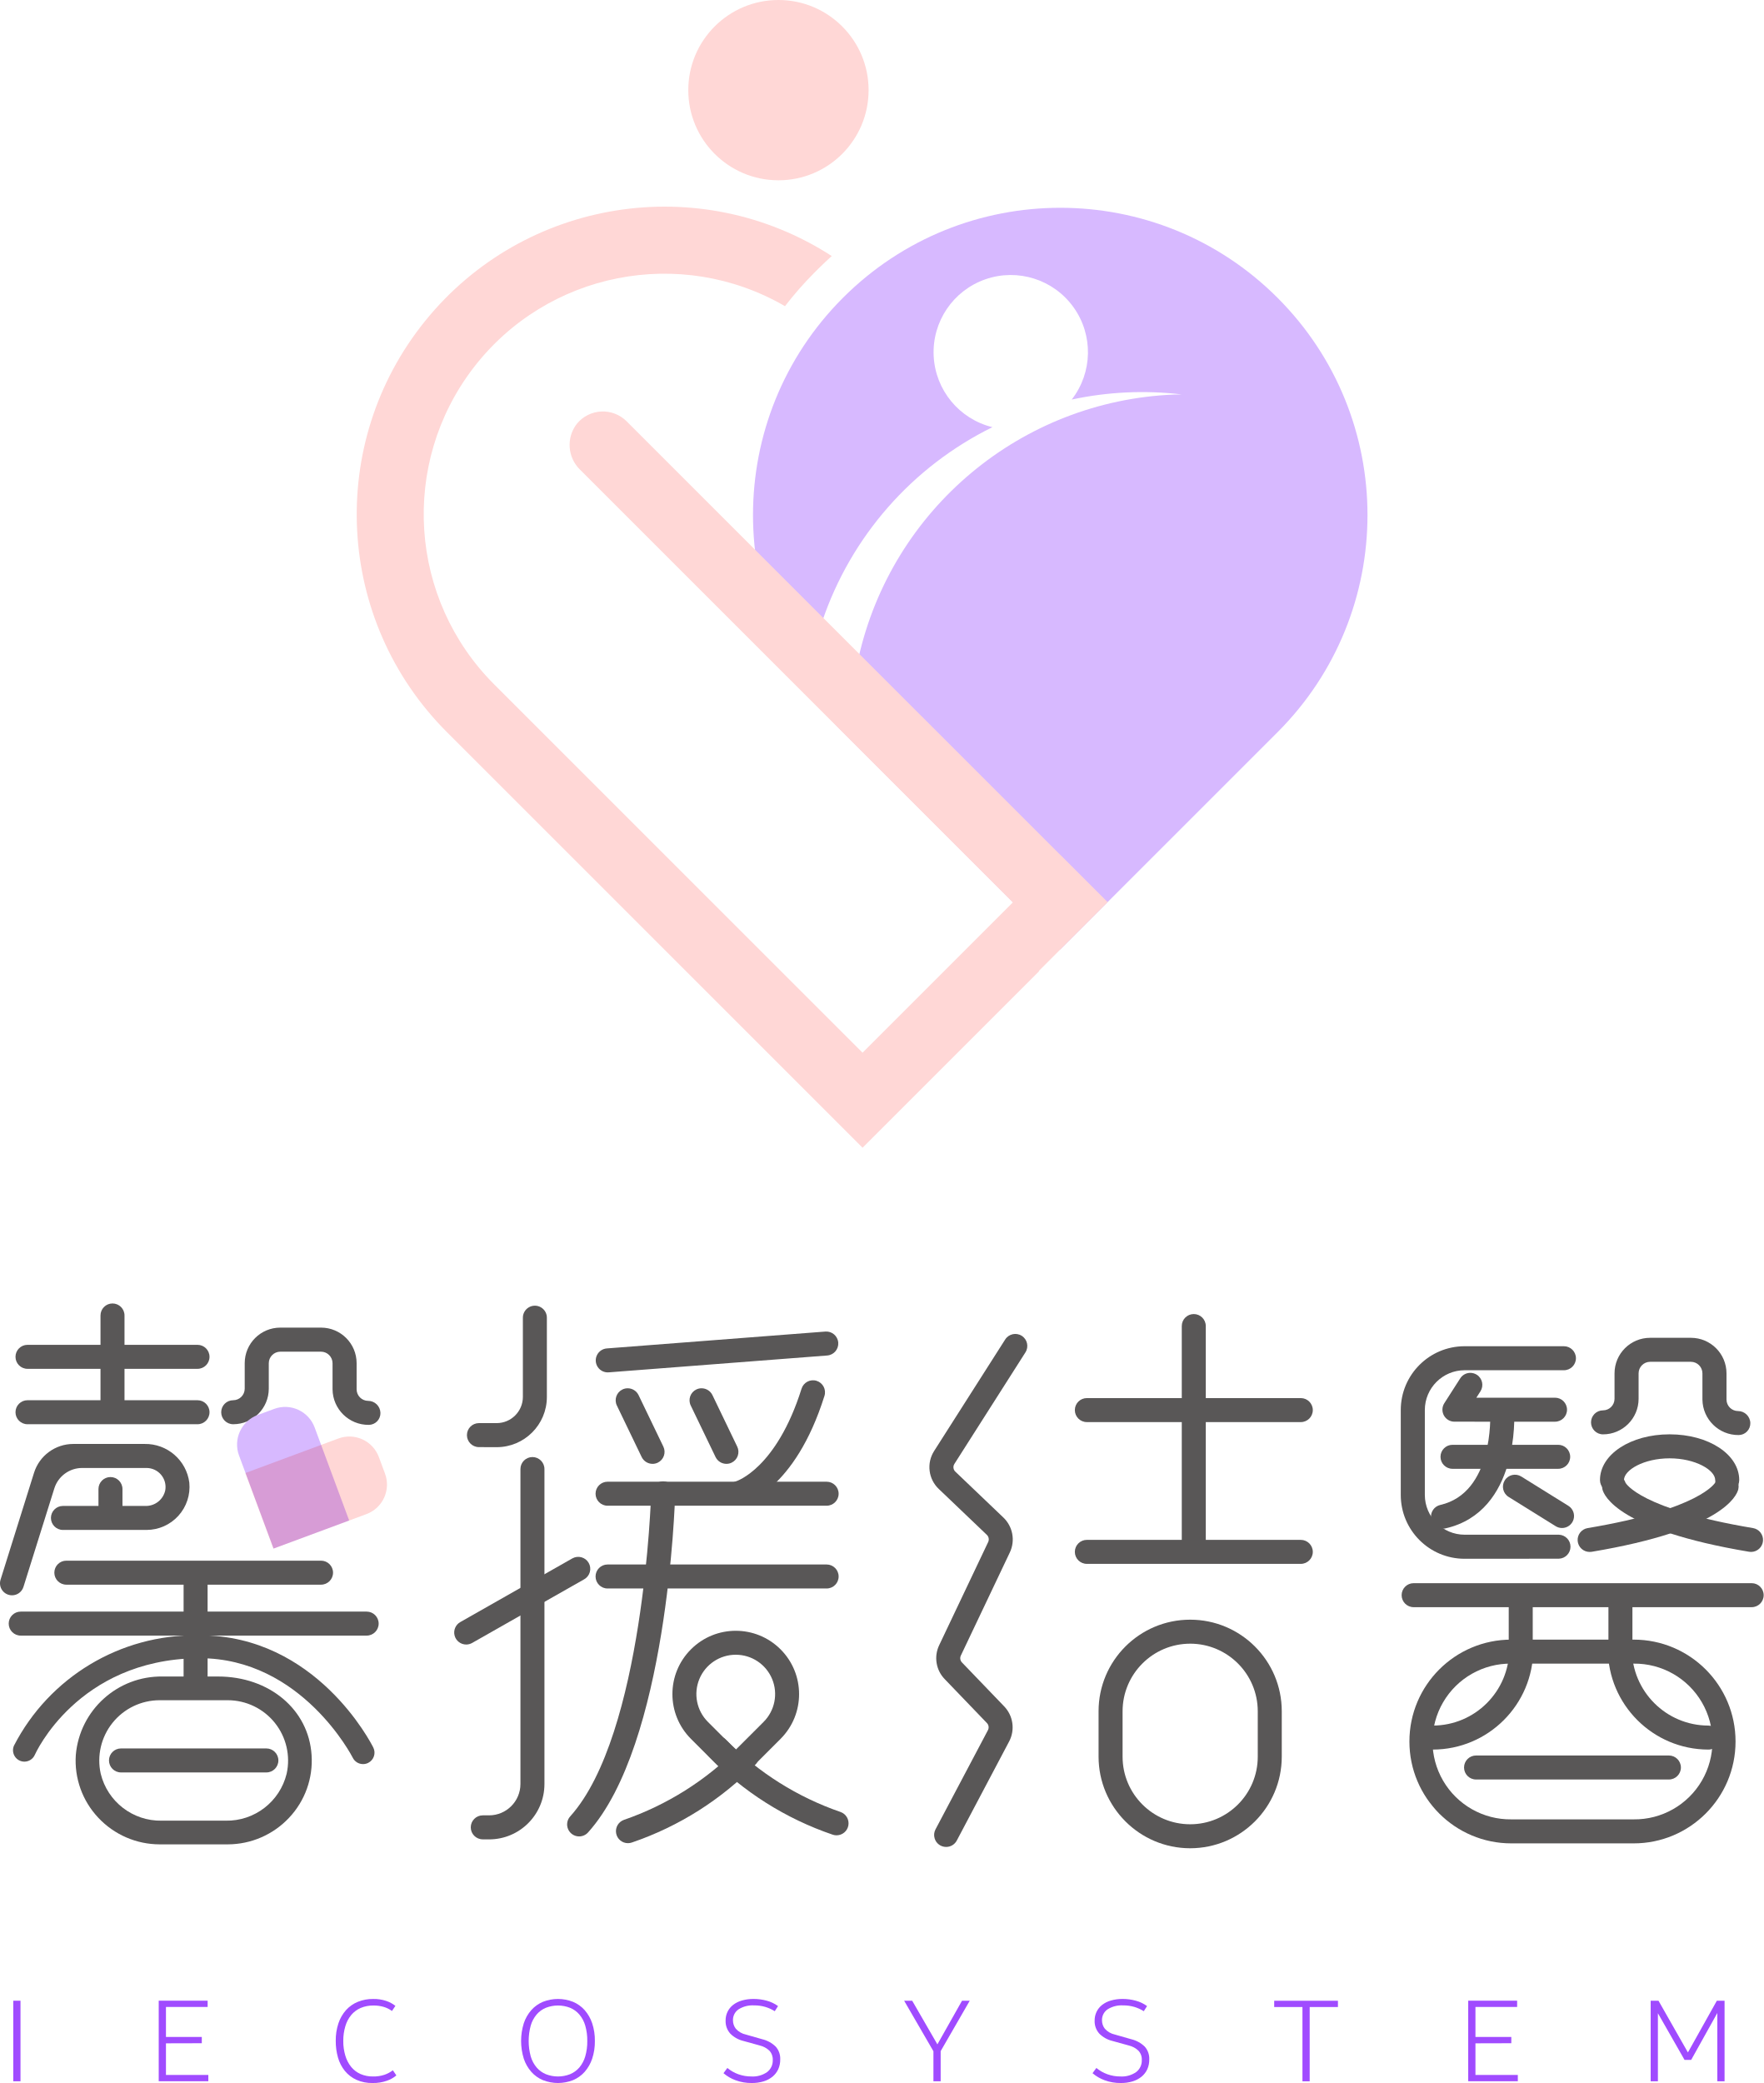
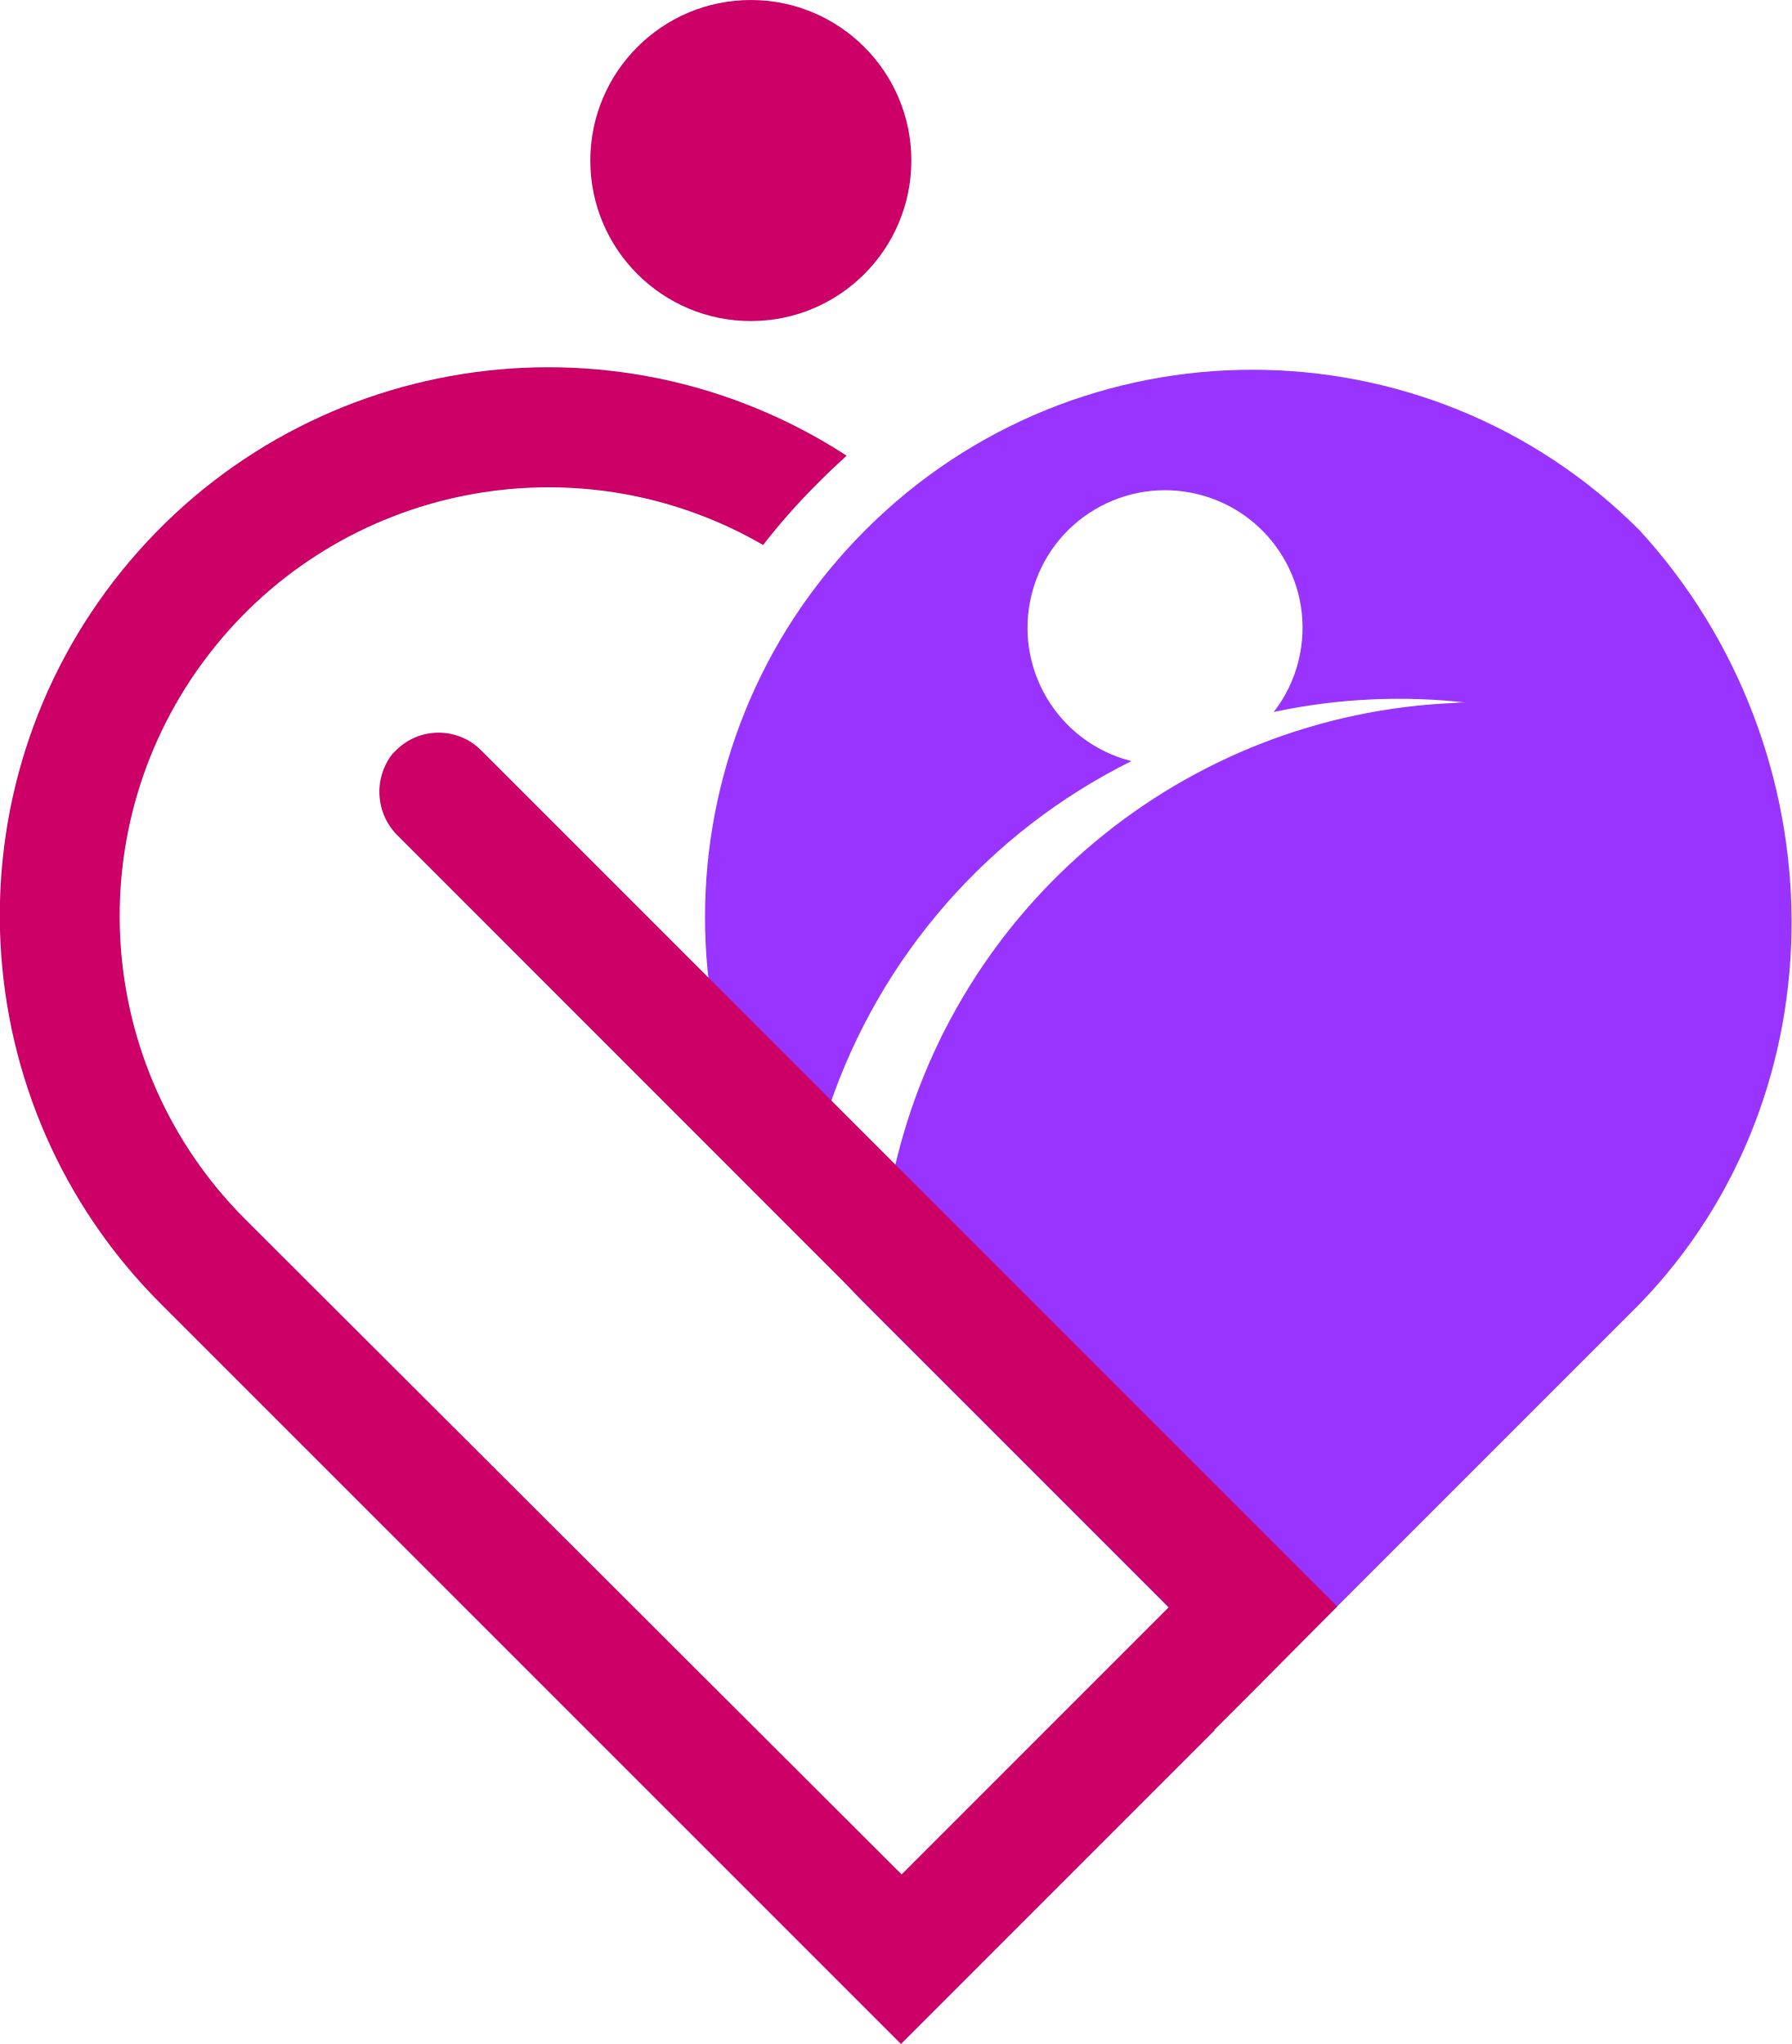
- <svg xmlns="http://www.w3.org/2000/svg" width="168.542" height="199.083" viewBox="0 0 168.542 199.083">
-   <g id="组_24" data-name="组 24" transform="translate(-84.112 -207.807)">
-     <g id="组_22" data-name="组 22" transform="translate(84.112 332.385)">
-       <g id="组_20" data-name="组 20">
-         <g id="组_18" data-name="组 18">
-           <path id="路径_101" data-name="路径 101" d="M155.006,356.3a1.142,1.142,0,0,1-1.095-.808,1.132,1.132,0,0,1,.082-.875L159,345.144a.591.591,0,0,0-.11-.7l-4.009-4.172a2.874,2.874,0,0,1-.541-3.248l4.686-9.867a.6.6,0,0,0-.145-.7l-4.559-4.353a2.874,2.874,0,0,1-.456-3.657l6.784-10.646a1.147,1.147,0,0,1,1.935,1.233L155.8,319.687a.587.587,0,0,0,.108.765l4.558,4.353a2.9,2.9,0,0,1,.633,3.34l-4.687,9.866a.586.586,0,0,0,.124.674l4.008,4.171a2.893,2.893,0,0,1,.486,3.36l-5.008,9.479A1.144,1.144,0,0,1,155.006,356.3Z" transform="translate(-64.586 -304.357)" fill="#595757" />
-           <path id="路径_102" data-name="路径 102" d="M154.964,356.069a.953.953,0,0,1-.842-1.4l5.008-9.477a.786.786,0,0,0-.142-.923l-4.009-4.172a2.683,2.683,0,0,1-.506-3.031l4.687-9.866a.79.79,0,0,0-.187-.919l-4.558-4.353a2.683,2.683,0,0,1-.428-3.413l6.784-10.646a.954.954,0,0,1,1.609,1.025l-6.784,10.646a.785.785,0,0,0,.136,1.01l4.559,4.353a2.7,2.7,0,0,1,.591,3.116l-4.686,9.866a.781.781,0,0,0,.159.892l4.008,4.171a2.7,2.7,0,0,1,.454,3.135l-5.008,9.477A.953.953,0,0,1,154.964,356.069Z" transform="translate(-64.543 -304.314)" fill="#595757" />
-           <path id="路径_103" data-name="路径 103" d="M174.776,350.425a8.763,8.763,0,0,1-8.755-8.753v-4.34a8.754,8.754,0,0,1,17.508,0v4.34A8.762,8.762,0,0,1,174.776,350.425Zm0-19.553a6.468,6.468,0,0,0-6.46,6.46v4.34a6.459,6.459,0,0,0,12.919,0v-4.34A6.467,6.467,0,0,0,174.776,330.871Z" transform="translate(-61.032 -298.355)" fill="#595757" />
-           <path id="路径_104" data-name="路径 104" d="M174.731,350.188a8.569,8.569,0,0,1-8.558-8.56v-4.34a8.56,8.56,0,1,1,17.119,0v4.34A8.57,8.57,0,0,1,174.731,350.188Zm0-19.553a6.661,6.661,0,0,0-6.652,6.654v4.34a6.654,6.654,0,1,0,13.307,0v-4.34A6.661,6.661,0,0,0,174.731,330.635Z" transform="translate(-60.989 -298.313)" fill="#595757" />
-           <path id="路径_105" data-name="路径 105" d="M97.77,348.857a8.051,8.051,0,0,1-5.846-2.537,7.946,7.946,0,0,1-2.156-6.005,8.2,8.2,0,0,1,8.306-7.5h5.289c4.9,0,8.661,3.153,8.937,7.5a7.945,7.945,0,0,1-2.155,6.005,8.054,8.054,0,0,1-5.847,2.537Zm0-13.776a5.769,5.769,0,0,0-5.621,7.025,5.882,5.882,0,0,0,5.823,4.487h6.122a5.882,5.882,0,0,0,5.823-4.487,5.769,5.769,0,0,0-5.621-7.025Z" transform="translate(-82.523 -297.16)" fill="#595757" />
-           <path id="路径_106" data-name="路径 106" d="M97.749,348.743a7.934,7.934,0,0,1-7.91-8.442,8.13,8.13,0,0,1,8.215-7.411h5.287c4.863,0,8.576,3.186,8.844,7.411a7.934,7.934,0,0,1-7.91,8.442Zm0-13.775a5.861,5.861,0,0,0-5.712,7.137,5.979,5.979,0,0,0,5.914,4.562h6.122a5.979,5.979,0,0,0,5.914-4.562,5.861,5.861,0,0,0-5.712-7.137Z" transform="translate(-82.502 -297.14)" fill="#595757" />
-           <path id="路径_107" data-name="路径 107" d="M198.935,349.539a9.737,9.737,0,1,1,0-19.474h11.694a9.737,9.737,0,0,1,0,19.474Zm0-17.18a7.443,7.443,0,1,0,0,14.885h11.694a7.443,7.443,0,1,0,0-14.885Z" transform="translate(-54.502 -297.936)" fill="#595757" />
-           <path id="路径_108" data-name="路径 108" d="M210.586,349.3H198.892a9.543,9.543,0,1,1,0-19.087h11.694a9.543,9.543,0,0,1,0,19.087Zm-11.694-17.18a7.637,7.637,0,1,0,0,15.274h11.694a7.637,7.637,0,1,0,0-15.274Z" transform="translate(-54.459 -297.894)" fill="#595757" />
-           <path id="路径_109" data-name="路径 109" d="M165.4,314.35a1.147,1.147,0,0,1,0-2.294h20.447a1.147,1.147,0,0,1,0,2.294Z" transform="translate(-61.531 -303.011)" fill="#595757" />
-           <path id="路径_110" data-name="路径 110" d="M185.8,314.114H165.354a.954.954,0,0,1,0-1.907H185.8a.954.954,0,1,1,0,1.907Z" transform="translate(-61.489 -302.968)" fill="#595757" />
-           <path id="路径_111" data-name="路径 111" d="M173.372,329.057a1.148,1.148,0,0,1-1.147-1.147V306.936a1.147,1.147,0,0,1,2.294,0V327.91A1.148,1.148,0,0,1,173.372,329.057Z" transform="translate(-59.284 -304.776)" fill="#595757" />
-           <path id="路径_112" data-name="路径 112" d="M173.33,328.821a.953.953,0,0,1-.954-.954V306.893a.954.954,0,0,1,1.907,0v20.974A.953.953,0,0,1,173.33,328.821Z" transform="translate(-59.241 -304.734)" fill="#595757" />
-           <path id="路径_113" data-name="路径 113" d="M165.4,324.921a1.147,1.147,0,1,1,0-2.294h20.447a1.147,1.147,0,1,1,0,2.294Z" transform="translate(-61.531 -300.032)" fill="#595757" />
-           <path id="路径_114" data-name="路径 114" d="M185.8,324.685H165.354a.953.953,0,1,1,0-1.906H185.8a.953.953,0,1,1,0,1.906Z" transform="translate(-61.489 -299.989)" fill="#595757" />
-           <path id="路径_115" data-name="路径 115" d="M140.3,343.544a1.14,1.14,0,0,1-.811-.336l-3.471-3.47a6.053,6.053,0,1,1,8.564,0l-3.47,3.47A1.14,1.14,0,0,1,140.3,343.544Zm0-11.847a3.759,3.759,0,0,0-2.66,6.419l2.66,2.66,2.66-2.66a3.759,3.759,0,0,0-2.66-6.419Z" transform="translate(-69.985 -298.123)" fill="#595757" />
-           <path id="路径_116" data-name="路径 116" d="M140.258,343.307a.947.947,0,0,1-.674-.279l-3.471-3.47a5.862,5.862,0,1,1,8.289,0l-3.47,3.47A.949.949,0,0,1,140.258,343.307Zm0-11.847a3.953,3.953,0,0,0-2.8,6.75l2.8,2.8,2.8-2.8a3.953,3.953,0,0,0-2.8-6.75Z" transform="translate(-69.942 -298.08)" fill="#595757" />
-           <path id="路径_117" data-name="路径 117" d="M131.183,347.326a1.147,1.147,0,0,1-.388-2.226,28.391,28.391,0,0,0,10.9-6.857,1.148,1.148,0,0,1,1.729,1.51,30.038,30.038,0,0,1-11.856,7.506A1.153,1.153,0,0,1,131.183,347.326Z" transform="translate(-71.172 -295.742)" fill="#595757" />
-           <path id="路径_118" data-name="路径 118" d="M131.141,347.09a.954.954,0,0,1-.323-1.851,28.544,28.544,0,0,0,10.985-6.911.953.953,0,0,1,1.436,1.254,29.859,29.859,0,0,1-11.776,7.452A.947.947,0,0,1,131.141,347.09Z" transform="translate(-71.129 -295.699)" fill="#595757" />
-           <path id="路径_119" data-name="路径 119" d="M149.239,346.74a1.148,1.148,0,0,1-.388-.068A30.01,30.01,0,0,1,137,339.166a1.147,1.147,0,0,1,1.728-1.509,28.246,28.246,0,0,0,10.9,6.856,1.147,1.147,0,0,1-.388,2.226Z" transform="translate(-69.29 -295.907)" fill="#595757" />
-           <path id="路径_120" data-name="路径 120" d="M149.2,346.5a.948.948,0,0,1-.323-.056A29.893,29.893,0,0,1,137.1,339a.953.953,0,0,1,1.437-1.254,28.543,28.543,0,0,0,10.984,6.91.953.953,0,0,1-.322,1.851Z" transform="translate(-69.247 -295.865)" fill="#595757" />
-           <path id="路径_121" data-name="路径 121" d="M86.414,310.378a1.147,1.147,0,1,1,0-2.294h16.248a1.147,1.147,0,1,1,0,2.294Z" transform="translate(-83.786 -304.13)" fill="#595757" />
-           <path id="路径_122" data-name="路径 122" d="M102.619,310.142H86.371a.953.953,0,0,1,0-1.906h16.248a.953.953,0,1,1,0,1.906Z" transform="translate(-83.743 -304.087)" fill="#595757" />
-           <path id="路径_123" data-name="路径 123" d="M86.414,314.509a1.147,1.147,0,1,1,0-2.294h16.248a1.147,1.147,0,1,1,0,2.294Z" transform="translate(-83.786 -302.966)" fill="#595757" />
-           <path id="路径_124" data-name="路径 124" d="M102.619,314.272H86.371a.953.953,0,0,1,0-1.906h16.248a.953.953,0,1,1,0,1.906Z" transform="translate(-83.743 -302.923)" fill="#595757" />
-           <path id="路径_125" data-name="路径 125" d="M92.752,316.3a1.149,1.149,0,0,1-1.147-1.147v-9.007a1.147,1.147,0,0,1,2.294,0v9.007A1.149,1.149,0,0,1,92.752,316.3Z" transform="translate(-82 -304.999)" fill="#595757" />
-           <path id="路径_126" data-name="路径 126" d="M92.709,316.062a.953.953,0,0,1-.952-.952V306.1a.953.953,0,0,1,1.906,0v9.007A.953.953,0,0,1,92.709,316.062Z" transform="translate(-81.958 -304.956)" fill="#595757" />
-           <path id="路径_127" data-name="路径 127" d="M85.259,329.94a1.148,1.148,0,0,1-1.095-1.491l3.2-10.217a3.933,3.933,0,0,1,3.753-2.757h6.816a4.233,4.233,0,0,1,4.272,3.7,4.114,4.114,0,0,1-4.089,4.518H90.127a1.147,1.147,0,0,1,0-2.294h7.889a1.888,1.888,0,0,0,1.892-1.507,1.818,1.818,0,0,0-1.789-2.121H91.963a2.787,2.787,0,0,0-2.66,1.955l-2.949,9.412A1.142,1.142,0,0,1,85.259,329.94Z" transform="translate(-84.112 -302.047)" fill="#595757" />
-           <path id="路径_128" data-name="路径 128" d="M92.6,322.915a1.148,1.148,0,0,1-1.147-1.147V319.09a1.147,1.147,0,1,1,2.294,0v2.678A1.148,1.148,0,0,1,92.6,322.915Z" transform="translate(-82.043 -301.352)" fill="#595757" />
-           <path id="路径_129" data-name="路径 129" d="M92.56,322.679a.953.953,0,0,1-.954-.954v-2.678a.954.954,0,1,1,1.907,0v2.678A.953.953,0,0,1,92.56,322.679Z" transform="translate(-82 -301.309)" fill="#595757" />
-           <path id="路径_130" data-name="路径 130" d="M89.31,326.472a1.147,1.147,0,1,1,0-2.294h24.341a1.147,1.147,0,1,1,0,2.294Z" transform="translate(-82.97 -299.595)" fill="#595757" />
-           <path id="路径_131" data-name="路径 131" d="M113.608,326.236H89.267a.954.954,0,0,1,0-1.907h24.341a.954.954,0,1,1,0,1.907Z" transform="translate(-82.927 -299.552)" fill="#595757" />
-           <path id="路径_132" data-name="路径 132" d="M93.385,340.473a1.147,1.147,0,0,1,0-2.294h13.894a1.147,1.147,0,1,1,0,2.294Z" transform="translate(-81.822 -295.65)" fill="#595757" />
-           <path id="路径_133" data-name="路径 133" d="M85.908,330.27a1.147,1.147,0,1,1,0-2.294H118.97a1.147,1.147,0,1,1,0,2.294Z" transform="translate(-83.929 -298.525)" fill="#595757" />
-           <path id="路径_134" data-name="路径 134" d="M118.534,342.051a1.088,1.088,0,0,1-.979-.605c-.047-.095-4.885-9.515-14.621-9.515h-.219c-11.5.165-15.5,9.135-15.543,9.226a1.091,1.091,0,0,1-1,.661,1.092,1.092,0,0,1-1-1.524,19.458,19.458,0,0,1,17.518-10.548h.261c11.1,0,16.349,10.289,16.567,10.726a1.094,1.094,0,0,1-.492,1.464A1.081,1.081,0,0,1,118.534,342.051Z" transform="translate(-83.84 -298.026)" fill="#595757" />
-           <path id="路径_135" data-name="路径 135" d="M98.948,336.587a1.2,1.2,0,0,1-1.147-1.243v-9.511a1.151,1.151,0,1,1,2.294,0v9.511A1.2,1.2,0,0,1,98.948,336.587Z" transform="translate(-80.255 -299.479)" fill="#595757" />
-           <path id="路径_136" data-name="路径 136" d="M120.073,318.676a1.147,1.147,0,0,1,0-2.294h1.7a2.508,2.508,0,0,0,2.5-2.5v-7.542a1.147,1.147,0,1,1,2.293,0v7.542a4.8,4.8,0,0,1-4.8,4.8Z" transform="translate(-74.302 -304.946)" fill="#595757" />
-           <path id="路径_137" data-name="路径 137" d="M121.735,318.439h-1.7a.953.953,0,0,1,0-1.906h1.7a2.7,2.7,0,0,0,2.7-2.7v-7.542a.953.953,0,1,1,1.906,0v7.542A4.609,4.609,0,0,1,121.735,318.439Z" transform="translate(-74.259 -304.903)" fill="#595757" />
-           <path id="路径_138" data-name="路径 138" d="M120.359,352.991a1.147,1.147,0,1,1,0-2.294h.608a3,3,0,0,0,2.992-2.99V317.6a1.147,1.147,0,1,1,2.294,0v30.11a5.292,5.292,0,0,1-5.286,5.285Z" transform="translate(-74.221 -301.773)" fill="#595757" />
-           <path id="路径_139" data-name="路径 139" d="M120.924,352.754h-.608a.953.953,0,1,1,0-1.906h.608a3.189,3.189,0,0,0,3.185-3.184v-30.11a.954.954,0,1,1,1.907,0v30.11A5.1,5.1,0,0,1,120.924,352.754Z" transform="translate(-74.179 -301.73)" fill="#595757" />
-           <path id="路径_140" data-name="路径 140" d="M119.125,332.273a1.148,1.148,0,0,1-.568-2.146l10.709-6.085a1.151,1.151,0,0,1,1.565.431,1.146,1.146,0,0,1-.431,1.564l-10.71,6.086A1.158,1.158,0,0,1,119.125,332.273Z" transform="translate(-74.569 -299.675)" fill="#595757" />
-           <path id="路径_141" data-name="路径 141" d="M119.083,332.036a.953.953,0,0,1-.472-1.782l10.709-6.086a.954.954,0,0,1,.942,1.659l-10.709,6.085A.954.954,0,0,1,119.083,332.036Z" transform="translate(-74.527 -299.632)" fill="#595757" />
-           <path id="路径_142" data-name="路径 142" d="M129.777,310.993a1.147,1.147,0,1,1-.177-2.287l20.871-1.611a1.147,1.147,0,0,1,.177,2.288Z" transform="translate(-71.593 -304.409)" fill="#595757" />
-           <path id="路径_143" data-name="路径 143" d="M129.664,320.585a1.147,1.147,0,0,1,0-2.294H150.6a1.147,1.147,0,1,1,0,2.294Z" transform="translate(-71.6 -301.254)" fill="#595757" />
-           <path id="路径_144" data-name="路径 144" d="M150.554,320.349H129.622a.954.954,0,1,1,0-1.907h20.933a.954.954,0,1,1,0,1.907Z" transform="translate(-71.557 -301.211)" fill="#595757" />
-           <path id="路径_145" data-name="路径 145" d="M129.664,326.757a1.147,1.147,0,1,1,0-2.294H150.6a1.147,1.147,0,1,1,0,2.294Z" transform="translate(-71.6 -299.515)" fill="#595757" />
-           <path id="路径_146" data-name="路径 146" d="M150.554,326.521H129.622a.954.954,0,1,1,0-1.907h20.933a.954.954,0,1,1,0,1.907Z" transform="translate(-71.557 -299.472)" fill="#595757" />
-           <path id="路径_147" data-name="路径 147" d="M133.538,318.547a1.157,1.157,0,0,1-1.036-.65l-2.373-4.928a1.148,1.148,0,0,1,.537-1.532,1.129,1.129,0,0,1,.5-.113,1.156,1.156,0,0,1,1.036.649l2.373,4.93a1.146,1.146,0,0,1-.537,1.53A1.126,1.126,0,0,1,133.538,318.547Z" transform="translate(-71.177 -303.217)" fill="#595757" />
-           <path id="路径_148" data-name="路径 148" d="M139.045,318.547a1.154,1.154,0,0,1-1.034-.65l-2.374-4.928a1.148,1.148,0,0,1,.537-1.532,1.129,1.129,0,0,1,.5-.113,1.156,1.156,0,0,1,1.036.649l2.373,4.93a1.146,1.146,0,0,1-.537,1.53A1.126,1.126,0,0,1,139.045,318.547Z" transform="translate(-69.625 -303.217)" fill="#595757" />
-           <path id="路径_149" data-name="路径 149" d="M139.475,322.636a1.148,1.148,0,0,1-.291-2.257c.033-.01,3.854-1.207,6.255-8.848a1.147,1.147,0,1,1,2.189.687c-2.838,9.033-7.671,10.334-7.875,10.384A1.117,1.117,0,0,1,139.475,322.636Z" transform="translate(-68.835 -303.385)" fill="#595757" />
-           <path id="路径_150" data-name="路径 150" d="M139.433,322.4a.954.954,0,0,1-.242-1.876c.083-.023,3.954-1.223,6.392-8.978a.953.953,0,1,1,1.819.572c-2.8,8.928-7.537,10.2-7.738,10.254A.956.956,0,0,1,139.433,322.4Z" transform="translate(-68.792 -303.343)" fill="#595757" />
-           <path id="路径_151" data-name="路径 151" d="M127.543,352.2a1.147,1.147,0,0,1-.852-1.915c7.028-7.8,7.732-30.677,7.738-30.906a1.142,1.142,0,0,1,1.146-1.115,1.156,1.156,0,0,1,1.148,1.178c-.027.975-.754,23.974-8.328,32.379A1.147,1.147,0,0,1,127.543,352.2Z" transform="translate(-72.197 -301.262)" fill="#595757" />
-           <path id="路径_152" data-name="路径 152" d="M127.5,351.96a.944.944,0,0,1-.637-.245.955.955,0,0,1-.072-1.347c7.064-7.838,7.782-30.8,7.788-31.03a.954.954,0,0,1,.952-.927h.027a.954.954,0,0,1,.928.979c-.027.972-.746,23.895-8.278,32.255A.952.952,0,0,1,127.5,351.96Z" transform="translate(-72.155 -301.22)" fill="#595757" />
-           <path id="路径_153" data-name="路径 153" d="M194.652,328.5a6.1,6.1,0,0,1-6.1-6.1v-8.114a6.1,6.1,0,0,1,6.1-6.1h9.493a1.147,1.147,0,1,1,0,2.294h-9.493a3.807,3.807,0,0,0-3.8,3.8V322.4a3.807,3.807,0,0,0,3.8,3.8h9.007a1.147,1.147,0,0,1,0,2.293Z" transform="translate(-54.682 -304.098)" fill="#595757" />
-           <path id="路径_154" data-name="路径 154" d="M216.845,316.854a3.433,3.433,0,0,1-3.46-3.4v-2.5a1.105,1.105,0,0,0-1.1-1.1h-3.9a1.105,1.105,0,0,0-1.1,1.1v2.434a3.4,3.4,0,0,1-3.4,3.4,1.147,1.147,0,1,1,0-2.294,1.106,1.106,0,0,0,1.1-1.1V310.96a3.4,3.4,0,0,1,3.4-3.4h3.9a3.4,3.4,0,0,1,3.4,3.4v2.5a1.105,1.105,0,0,0,1.1,1.1,1.178,1.178,0,0,1,1.178,1.146A1.12,1.12,0,0,1,216.845,316.854Z" transform="translate(-50.686 -304.277)" fill="#595757" />
-           <path id="路径_155" data-name="路径 155" d="M114.707,316.095a3.434,3.434,0,0,1-3.46-3.4V310.2a1.106,1.106,0,0,0-1.1-1.1h-3.894a1.107,1.107,0,0,0-1.1,1.1v2.434a3.4,3.4,0,0,1-3.4,3.4,1.147,1.147,0,1,1,0-2.294,1.107,1.107,0,0,0,1.1-1.1V310.2a3.4,3.4,0,0,1,3.4-3.4h3.894a3.4,3.4,0,0,1,3.4,3.4V312.7a1.107,1.107,0,0,0,1.1,1.1,1.178,1.178,0,0,1,1.177,1.147A1.119,1.119,0,0,1,114.707,316.095Z" transform="translate(-79.466 -304.491)" fill="#595757" />
-           <path id="路径_156" data-name="路径 156" d="M114.665,315.858a3.223,3.223,0,0,1-3.266-3.206v-2.494a1.3,1.3,0,0,0-1.3-1.3h-3.894a1.3,1.3,0,0,0-1.3,1.3v2.434a3.208,3.208,0,0,1-3.2,3.2.953.953,0,1,1,0-1.906,1.3,1.3,0,0,0,1.3-1.3v-2.434a3.208,3.208,0,0,1,3.2-3.2H110.1a3.208,3.208,0,0,1,3.206,3.2v2.494a1.3,1.3,0,0,0,1.3,1.3.98.98,0,0,1,.983.954A.928.928,0,0,1,114.665,315.858Z" transform="translate(-79.424 -304.448)" fill="#595757" />
-           <path id="路径_157" data-name="路径 157" d="M215.565,320.276a1.149,1.149,0,0,1-1.147-1.147c0-.961-1.9-2.078-4.359-2.078s-4.359,1.116-4.359,2.078a1.147,1.147,0,0,1-2.294,0c0-2.452,2.922-4.372,6.654-4.372s6.654,1.92,6.654,4.372A1.148,1.148,0,0,1,215.565,320.276Z" transform="translate(-50.498 -302.249)" fill="#595757" />
-           <path id="路径_158" data-name="路径 158" d="M215.523,320.04a.953.953,0,0,1-.954-.954c0-1.073-1.947-2.271-4.553-2.271s-4.554,1.2-4.554,2.271a.953.953,0,1,1-1.906,0c0-2.343,2.838-4.179,6.46-4.179s6.46,1.836,6.46,4.179A.953.953,0,0,1,215.523,320.04Z" transform="translate(-50.456 -302.207)" fill="#595757" />
-           <path id="路径_159" data-name="路径 159" d="M202.889,325.164a1.147,1.147,0,0,1-.188-2.279c10.8-1.81,12.183-4.343,12.2-4.367a1.071,1.071,0,0,1,1.07-.8,1.213,1.213,0,0,1,.287.035,1.109,1.109,0,0,1,.687.509,1.224,1.224,0,0,1,.149.915c-.153.631-1.542,3.886-14.01,5.974A1.078,1.078,0,0,1,202.889,325.164Z" transform="translate(-50.967 -301.416)" fill="#595757" />
-           <path id="路径_160" data-name="路径 160" d="M202.846,324.926a.953.953,0,0,1-.156-1.893c11.072-1.855,12.327-4.449,12.338-4.475a.918.918,0,0,1,1.137-.664.987.987,0,0,1,.692,1.189c-.146.611-1.5,3.761-13.852,5.83A.96.96,0,0,1,202.846,324.926Z" transform="translate(-50.924 -301.374)" fill="#595757" />
-           <path id="路径_161" data-name="路径 161" d="M217.794,325.154a1.052,1.052,0,0,1-.19-.017c-12.468-2.088-13.859-5.344-14.01-5.974a1.145,1.145,0,0,1,.849-1.383,1.112,1.112,0,0,1,.269-.033,1.146,1.146,0,0,1,1.09.793c.041.074,1.434,2.534,12.181,4.335a1.147,1.147,0,0,1-.188,2.279Z" transform="translate(-50.454 -301.407)" fill="#595757" />
-           <path id="路径_162" data-name="路径 162" d="M217.751,324.917a.944.944,0,0,1-.158-.013c-12.35-2.069-13.706-5.218-13.853-5.83a.954.954,0,0,1,1.834-.517c.085.162,1.571,2.664,12.333,4.466a.953.953,0,0,1-.156,1.893Z" transform="translate(-50.411 -301.364)" fill="#595757" />
-           <path id="路径_163" data-name="路径 163" d="M192.805,314.841a1.148,1.148,0,0,1-.966-1.766l1.521-2.374a1.14,1.14,0,0,1,.965-.528,1.162,1.162,0,0,1,.62.181,1.148,1.148,0,0,1,.346,1.586l-.388.608h7.516a1.147,1.147,0,0,1,0,2.294Z" transform="translate(-53.808 -303.541)" fill="#595757" />
-           <path id="路径_164" data-name="路径 164" d="M202.377,314.6h-9.615a.953.953,0,0,1-.8-1.468l1.521-2.373a.953.953,0,1,1,1.6,1.028l-.581.906h7.871a.953.953,0,1,1,0,1.906Z" transform="translate(-53.766 -303.499)" fill="#595757" />
-           <path id="路径_165" data-name="路径 165" d="M192.662,317.832a1.147,1.147,0,1,1,0-2.294h10.1a1.147,1.147,0,1,1,0,2.294Z" transform="translate(-53.848 -302.029)" fill="#595757" />
-           <path id="路径_166" data-name="路径 166" d="M202.721,317.6h-10.1a.953.953,0,1,1,0-1.906h10.1a.953.953,0,1,1,0,1.906Z" transform="translate(-53.806 -301.987)" fill="#595757" />
-           <path id="路径_167" data-name="路径 167" d="M191.949,324.488a1.147,1.147,0,0,1-.253-2.265c5.081-1.158,4.784-8.487,4.768-8.8a1.148,1.148,0,0,1,1.081-1.209l.073,0a1.144,1.144,0,0,1,1.137,1.083c.023.39.484,9.561-6.55,11.163A1.155,1.155,0,0,1,191.949,324.488Z" transform="translate(-54.049 -302.966)" fill="#595757" />
-           <path id="路径_168" data-name="路径 168" d="M191.906,324.252a.953.953,0,0,1-.21-1.883c5.3-1.206,4.923-8.919,4.919-9a.953.953,0,0,1,1.9-.109c.022.383.454,9.4-6.4,10.963A.927.927,0,0,1,191.906,324.252Z" transform="translate(-54.006 -302.923)" fill="#595757" />
-           <path id="路径_169" data-name="路径 169" d="M201.818,322.863a1.152,1.152,0,0,1-.606-.173l-4.5-2.8a1.147,1.147,0,0,1,1.213-1.948l4.5,2.8a1.147,1.147,0,0,1-.606,2.121Z" transform="translate(-52.537 -301.401)" fill="#595757" />
-           <path id="路径_170" data-name="路径 170" d="M201.774,322.625a.951.951,0,0,1-.5-.144l-4.5-2.8a.953.953,0,1,1,1.007-1.619l4.5,2.8a.953.953,0,0,1-.505,1.762Z" transform="translate(-52.495 -301.358)" fill="#595757" />
-           <path id="路径_171" data-name="路径 171" d="M189.762,328.15a1.147,1.147,0,0,1,0-2.294h32.306a1.147,1.147,0,0,1,0,2.294Z" transform="translate(-54.663 -299.122)" fill="#595757" />
-           <path id="路径_172" data-name="路径 172" d="M222.025,327.913H189.719a.953.953,0,0,1,0-1.906h32.306a.953.953,0,0,1,0,1.906Z" transform="translate(-54.62 -299.079)" fill="#595757" />
-           <path id="路径_173" data-name="路径 173" d="M191.191,340.628a1.147,1.147,0,1,1,0-2.294,7.32,7.32,0,0,0,7.311-7.311,1.147,1.147,0,0,1,2.294,0A9.617,9.617,0,0,1,191.191,340.628Z" transform="translate(-54.263 -297.99)" fill="#595757" />
-           <path id="路径_174" data-name="路径 174" d="M191.147,340.392a.954.954,0,0,1,0-1.907,7.513,7.513,0,0,0,7.506-7.5.954.954,0,0,1,1.907,0A9.423,9.423,0,0,1,191.147,340.392Z" transform="translate(-54.22 -297.947)" fill="#595757" />
-           <path id="路径_175" data-name="路径 175" d="M197.751,332.916a1.149,1.149,0,0,1-1.148-1.147v-4.259a1.147,1.147,0,0,1,2.294,0v4.259A1.147,1.147,0,0,1,197.751,332.916Z" transform="translate(-52.415 -298.979)" fill="#595757" />
-           <path id="路径_176" data-name="路径 176" d="M197.707,332.68a.952.952,0,0,1-.952-.954v-4.259a.953.953,0,1,1,1.906,0v4.259A.953.953,0,0,1,197.707,332.68Z" transform="translate(-52.372 -298.937)" fill="#595757" />
-           <path id="路径_177" data-name="路径 177" d="M213.6,340.628a1.147,1.147,0,0,0,0-2.294,7.32,7.32,0,0,1-7.311-7.311,1.147,1.147,0,0,0-2.294,0A9.617,9.617,0,0,0,213.6,340.628Z" transform="translate(-50.332 -297.99)" fill="#595757" />
-           <path id="路径_178" data-name="路径 178" d="M213.559,340.392a.954.954,0,1,0,0-1.907,7.513,7.513,0,0,1-7.5-7.5.954.954,0,0,0-1.907,0A9.423,9.423,0,0,0,213.559,340.392Z" transform="translate(-50.289 -297.947)" fill="#595757" />
-           <path id="路径_179" data-name="路径 179" d="M205.182,332.916a1.148,1.148,0,0,0,1.147-1.147v-4.259a1.147,1.147,0,1,0-2.293,0v4.259A1.147,1.147,0,0,0,205.182,332.916Z" transform="translate(-50.32 -298.979)" fill="#595757" />
-           <path id="路径_180" data-name="路径 180" d="M205.139,332.68a.953.953,0,0,0,.954-.954v-4.259a.953.953,0,1,0-1.906,0v4.259A.952.952,0,0,0,205.139,332.68Z" transform="translate(-50.278 -298.937)" fill="#595757" />
-           <path id="路径_181" data-name="路径 181" d="M194.418,341a1.147,1.147,0,0,1,0-2.294h18.431a1.147,1.147,0,1,1,0,2.294Z" transform="translate(-53.354 -295.502)" fill="#595757" />
-         </g>
-         <g id="组_19" data-name="组 19" transform="translate(21.798 9.03)">
-           <path id="矩形_8" data-name="矩形 8" d="M3.007,0H4.7A3.007,3.007,0,0,1,7.707,3.007v9.488a0,0,0,0,1,0,0H0a0,0,0,0,1,0,0V3.007A3.007,3.007,0,0,1,3.007,0Z" transform="translate(0 2.682) rotate(-20.36)" fill="#d7b9ff" />
-           <path id="矩形_9" data-name="矩形 9" d="M0,0H7.707a0,0,0,0,1,0,0V9.488A3.007,3.007,0,0,1,4.7,12.494H3.007A3.007,3.007,0,0,1,0,9.488V0A0,0,0,0,1,0,0Z" transform="translate(4.331 14.402) rotate(-110.36)" fill="#ffd7d6" style="mix-blend-mode: multiply;isolation: isolate" />
-         </g>
-       </g>
-       <g id="组_21" data-name="组 21" transform="translate(1.267 66.473)">
-         <path id="路径_182" data-name="路径 182" d="M85.792,364.689H85.1v-7.7h.692Z" transform="translate(-85.1 -356.822)" fill="#a04bff" />
-         <path id="路径_183" data-name="路径 183" d="M96.637,361.062v3.024h4.05v.6H95.946v-7.7h4.675v.6H96.637v2.867h3.426v.6Z" transform="translate(-82.044 -356.822)" fill="#a04bff" />
-         <path id="路径_184" data-name="路径 184" d="M114.519,358.009a2.542,2.542,0,0,0-.787-.391,3.331,3.331,0,0,0-.975-.133,3.059,3.059,0,0,0-1.228.233,2.472,2.472,0,0,0-.9.669,3.01,3.01,0,0,0-.563,1.066,4.784,4.784,0,0,0-.2,1.423,4.722,4.722,0,0,0,.2,1.416,3.112,3.112,0,0,0,.558,1.066,2.4,2.4,0,0,0,.887.674,2.9,2.9,0,0,0,1.193.235,3.243,3.243,0,0,0,1.1-.163,2.835,2.835,0,0,0,.8-.429l.335.491a2.841,2.841,0,0,1-.9.508,3.9,3.9,0,0,1-1.378.218,3.622,3.622,0,0,1-1.539-.306,3.1,3.1,0,0,1-1.1-.843,3.56,3.56,0,0,1-.659-1.272,5.658,5.658,0,0,1-.217-1.606,5.1,5.1,0,0,1,.256-1.679,3.625,3.625,0,0,1,.724-1.261,3.126,3.126,0,0,1,1.128-.792,3.807,3.807,0,0,1,1.473-.273,3.737,3.737,0,0,1,1.238.185,2.91,2.91,0,0,1,.882.474Z" transform="translate(-78.326 -356.859)" fill="#a04bff" />
-         <path id="路径_185" data-name="路径 185" d="M130.015,360.876a5.165,5.165,0,0,1-.256,1.689,3.68,3.68,0,0,1-.72,1.261,3.062,3.062,0,0,1-1.11.792,3.927,3.927,0,0,1-2.878,0,3.051,3.051,0,0,1-1.11-.792,3.659,3.659,0,0,1-.72-1.261,5.7,5.7,0,0,1,0-3.38,3.658,3.658,0,0,1,.72-1.261,3.082,3.082,0,0,1,1.11-.792,3.928,3.928,0,0,1,2.878,0,3.093,3.093,0,0,1,1.11.792,3.679,3.679,0,0,1,.72,1.261A5.172,5.172,0,0,1,130.015,360.876Zm-.725,0a5.065,5.065,0,0,0-.195-1.474,2.88,2.88,0,0,0-.564-1.059,2.363,2.363,0,0,0-.887-.642,3.183,3.183,0,0,0-2.308,0,2.353,2.353,0,0,0-.887.642,2.861,2.861,0,0,0-.564,1.059,5.633,5.633,0,0,0,0,2.947,2.877,2.877,0,0,0,.564,1.06,2.363,2.363,0,0,0,.887.641,3.165,3.165,0,0,0,2.308,0,2.373,2.373,0,0,0,.887-.641,2.9,2.9,0,0,0,.564-1.06A5.055,5.055,0,0,0,129.29,360.876Z" transform="translate(-74.431 -356.859)" fill="#a04bff" />
-         <path id="路径_186" data-name="路径 186" d="M140.969,357.473a2.505,2.505,0,0,0-1.478.379,1.228,1.228,0,0,0-.531,1.06,1.3,1.3,0,0,0,.268.786,1.771,1.771,0,0,0,.97.564l1.562.446a2.749,2.749,0,0,1,1.288.709,1.726,1.726,0,0,1,.429,1.222,2.212,2.212,0,0,1-.19.937,2,2,0,0,1-.546.709,2.5,2.5,0,0,1-.859.451,3.768,3.768,0,0,1-1.128.156,4.324,4.324,0,0,1-1.539-.262,3.734,3.734,0,0,1-1.16-.676l.368-.5a3.513,3.513,0,0,0,1.049.6,3.658,3.658,0,0,0,1.261.213,2.378,2.378,0,0,0,1.489-.419,1.375,1.375,0,0,0,.541-1.154,1.226,1.226,0,0,0-.318-.888,1.993,1.993,0,0,0-.92-.5l-1.574-.435a2.623,2.623,0,0,1-1.248-.7,1.76,1.76,0,0,1-.446-1.25,1.852,1.852,0,0,1,.708-1.488,2.431,2.431,0,0,1,.842-.424,3.942,3.942,0,0,1,1.138-.151,4.729,4.729,0,0,1,1.245.167,3.27,3.27,0,0,1,1.077.514l-.313.491a3.682,3.682,0,0,0-.892-.408A3.741,3.741,0,0,0,140.969,357.473Z" transform="translate(-70.178 -356.859)" fill="#a04bff" />
-         <path id="路径_187" data-name="路径 187" d="M155.015,361.81v2.879h-.691V361.82l-2.8-4.831h.769l2.41,4.173,2.355-4.173h.737Z" transform="translate(-66.384 -356.822)" fill="#a04bff" />
-         <path id="路径_188" data-name="路径 188" d="M168.483,357.473a2.505,2.505,0,0,0-1.478.379,1.229,1.229,0,0,0-.531,1.06,1.3,1.3,0,0,0,.268.786,1.78,1.78,0,0,0,.972.564l1.561.446a2.743,2.743,0,0,1,1.288.709,1.72,1.72,0,0,1,.429,1.222,2.232,2.232,0,0,1-.188.937,1.991,1.991,0,0,1-.547.709,2.5,2.5,0,0,1-.859.451,3.753,3.753,0,0,1-1.127.156,4.326,4.326,0,0,1-1.541-.262,3.764,3.764,0,0,1-1.16-.676l.368-.5a3.5,3.5,0,0,0,1.05.6,3.646,3.646,0,0,0,1.26.213,2.376,2.376,0,0,0,1.489-.419,1.375,1.375,0,0,0,.541-1.154,1.22,1.22,0,0,0-.318-.888,1.987,1.987,0,0,0-.92-.5l-1.573-.435a2.622,2.622,0,0,1-1.25-.7,1.76,1.76,0,0,1-.446-1.25,1.885,1.885,0,0,1,.185-.836,1.85,1.85,0,0,1,.524-.652,2.42,2.42,0,0,1,.842-.424,3.927,3.927,0,0,1,1.137-.151,4.722,4.722,0,0,1,1.245.167,3.271,3.271,0,0,1,1.077.514l-.313.491a3.681,3.681,0,0,0-.892-.408A3.735,3.735,0,0,0,168.483,357.473Z" transform="translate(-62.425 -356.859)" fill="#a04bff" />
-         <path id="路径_189" data-name="路径 189" d="M182.507,357.593v7.1h-.691v-7.1h-2.7v-.6h6.091v.6Z" transform="translate(-58.609 -356.822)" fill="#a04bff" />
-         <path id="路径_190" data-name="路径 190" d="M194.273,361.062v3.024h4.05v.6h-4.741v-7.7h4.675v.6h-3.984v2.867H197.7v.6Z" transform="translate(-54.533 -356.822)" fill="#a04bff" />
-         <path id="路径_191" data-name="路径 191" d="M210.422,362.647l-2.546-4.463v6.505h-.691v-7.7h.747l2.812,4.944,2.766-4.944h.737v7.7h-.692v-6.527l-2.5,4.485Z" transform="translate(-50.699 -356.822)" fill="#a04bff" />
-       </g>
-     </g>
-     <g id="组_23" data-name="组 23" transform="translate(118.207 207.807)">
-       <circle id="椭圆_6" data-name="椭圆 6" cx="8.616" cy="8.616" r="8.616" transform="translate(31.684)" fill="#ffd7d6" />
-       <path id="路径_192" data-name="路径 192" d="M190.382,231.9a29.363,29.363,0,0,0-41.526,41.526l20.762,20.762,20.763-20.762A29.363,29.363,0,0,0,190.382,231.9Zm-9.912,9.252a32.254,32.254,0,0,0-30.124,25.139l-3.472-3.472a32.177,32.177,0,0,1,16.264-18.551,7.377,7.377,0,1,1,7.577-2.639,32.016,32.016,0,0,1,10.512-.49C180.974,241.144,180.723,241.143,180.47,241.153Z" transform="translate(-102.387 -203.441)" fill="#d7b9ff" />
-       <path id="路径_193" data-name="路径 193" d="M177.91,294.251l4.563-4.563-4.514-4.513-.006.006L136.5,243.733a3.211,3.211,0,0,0-4.749.232,3.3,3.3,0,0,0,.308,4.4l41.353,41.353-.006.006h0l-3.881,3.881v0l-10.475,10.475L123.867,268.9a22.992,22.992,0,0,1,27.77-36.169,32.958,32.958,0,0,1,2.783-3.174l.386-.387c.426-.426.861-.833,1.3-1.232a29.417,29.417,0,0,0-36.78,45.5l39.725,39.725,16.877-16.876-.037-.014,2.016-2.016Z" transform="translate(-110.712 -203.468)" fill="#ffd7d6" />
-     </g>
+ <svg xmlns="http://www.w3.org/2000/svg" width="94.333" height="107.613" viewBox="0 0 94.333 107.613">
+   <g id="组_244" data-name="组 244" transform="translate(1226 210.001)">
+     <path id="路径_575" data-name="路径 575" d="M91.059,30.393h0A28.818,28.818,0,0,0,50.3,71.148L70.681,91.525,91.059,71.148c10.835-11.177,10.529-29.272,0-40.755m-9.712,9.1A31.613,31.613,0,0,0,51.8,64.162L48.4,60.755a31.639,31.639,0,0,1,15.913-18.2A7.24,7.24,0,1,1,73.1,37.31a7.152,7.152,0,0,1-1.295,2.658A31.616,31.616,0,0,1,82.1,39.491a2.719,2.719,0,0,0-.749,0" transform="translate(-1230.738 -212.485)" fill="#93f" />
+     <path id="路径_576" data-name="路径 576" d="M43.5,0A8.451,8.451,0,1,1,35.049,8.45,8.451,8.451,0,0,1,43.5,0" transform="translate(-1229.966 -210)" fill="#c06" />
+     <path id="路径_577" data-name="路径 577" d="M65.943,91.544l4.464-4.5-4.43-4.43L25.324,41.963a3.166,3.166,0,0,0-4.463,0l-.2.2a3.244,3.244,0,0,0,.307,4.328L61.547,87.079l-3.782,3.782L47.473,101.154,12.92,66.669A22.574,22.574,0,0,1,40.181,31.161a33.5,33.5,0,0,1,2.726-3.1l.375-.375c.409-.409.852-.818,1.295-1.227A28.87,28.87,0,0,0,8.456,71.1L47.44,110.081,63.966,93.554h-.034Z" transform="translate(-1226 -212.47)" fill="#c06" />
  </g>
</svg>
